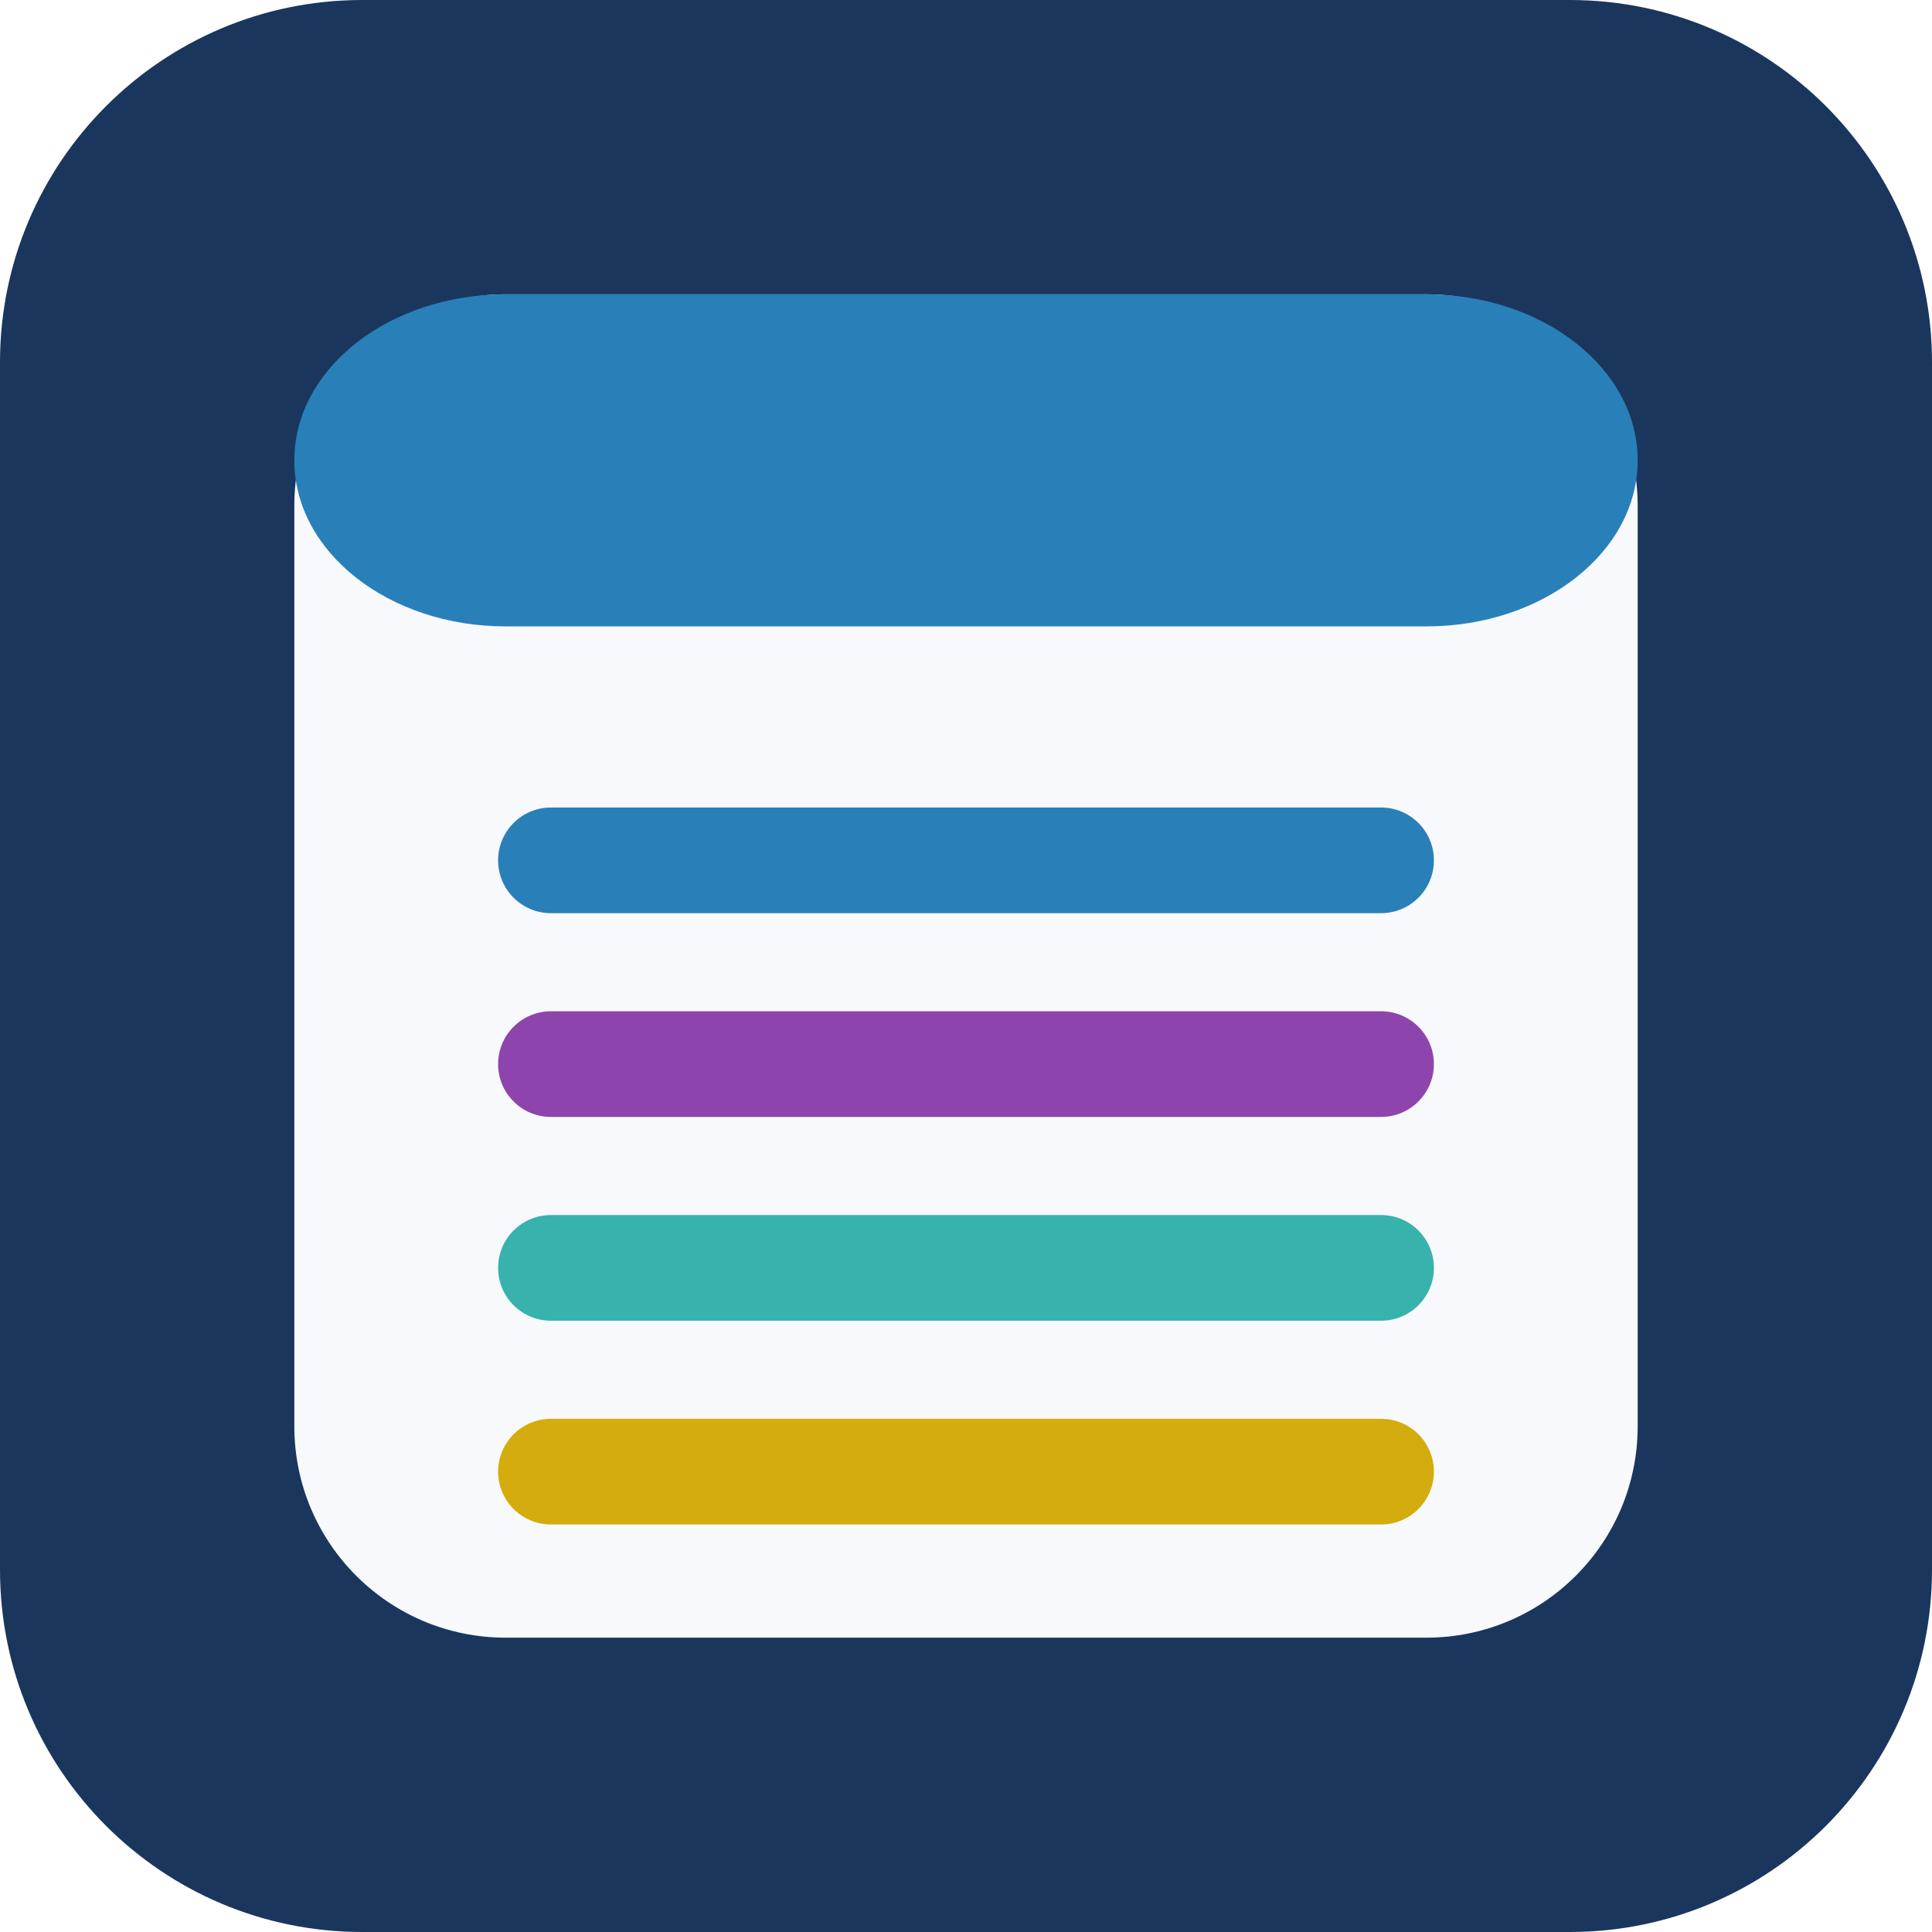
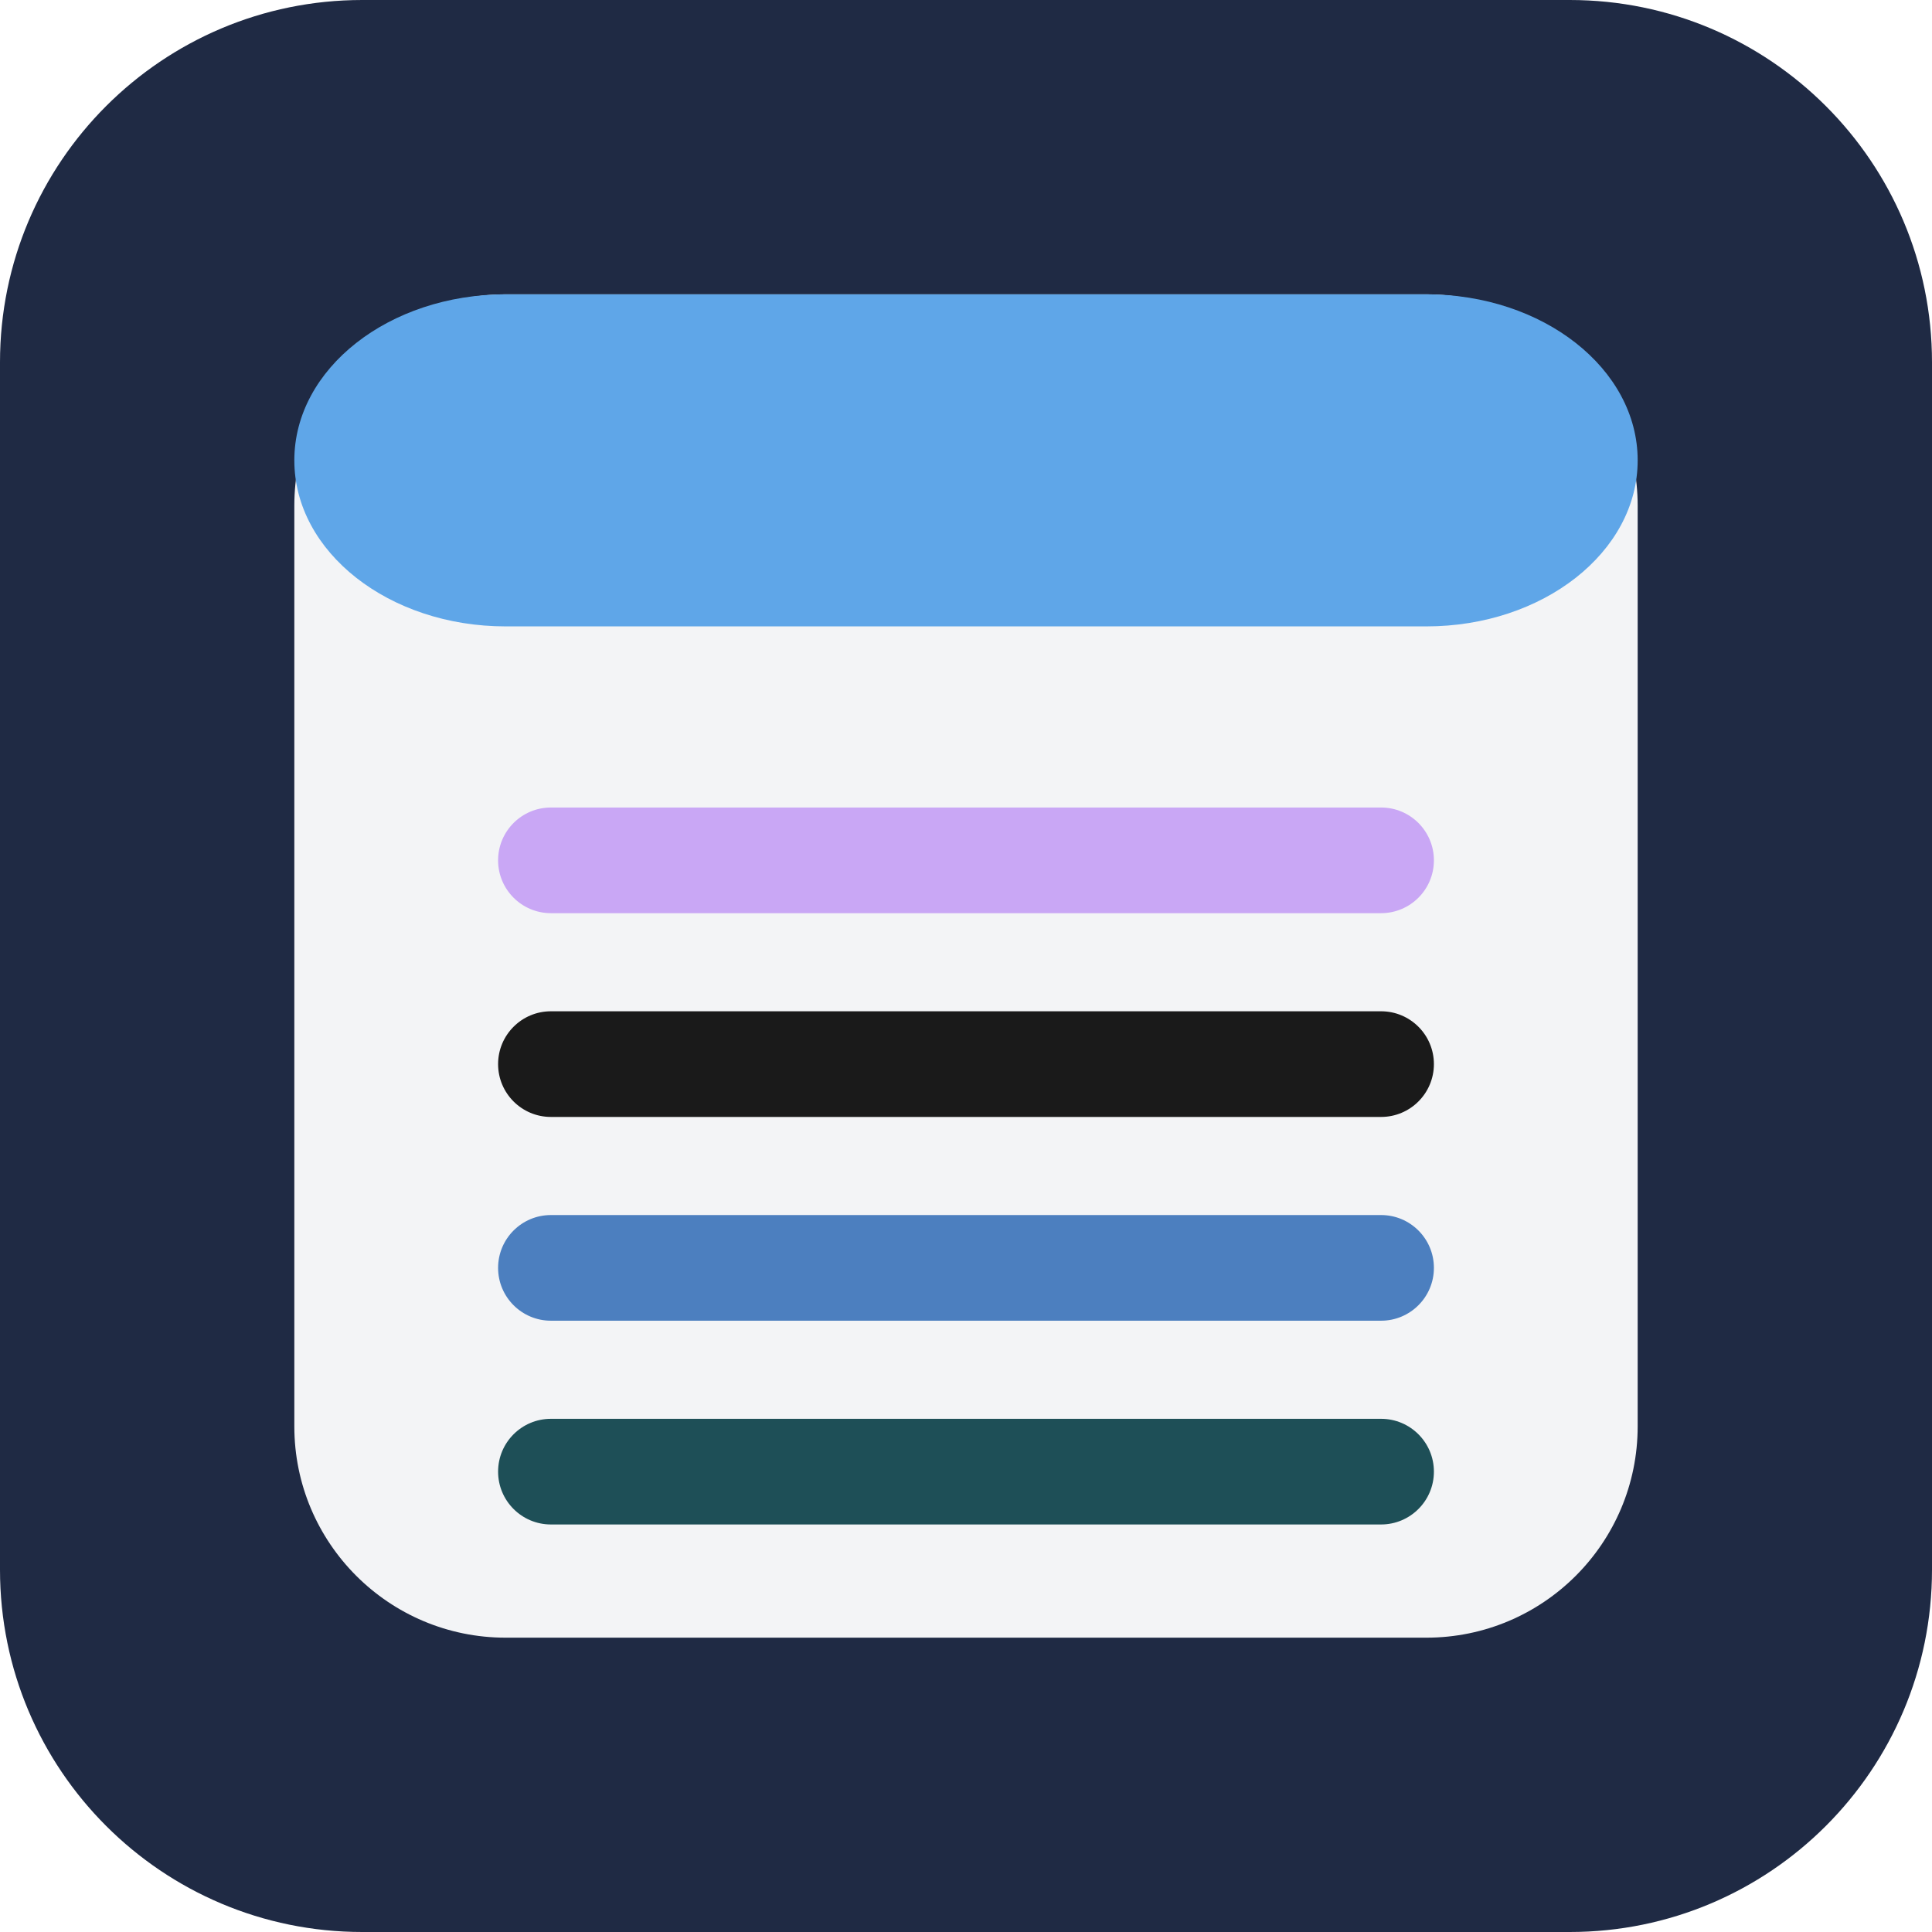
<svg xmlns="http://www.w3.org/2000/svg" viewBox="0 0 512 512">
-   <rect width="512" height="512" rx="96" fill="#1A365D" />
-   <rect x="78" y="78" width="356" height="356" rx="56" fill="#F7F9FC" />
-   <rect x="78" y="78" width="356" height="88" rx="56" fill="#2980B9" />
-   <rect x="132" y="214" width="248" height="28" rx="14" fill="#2980B9" />
-   <rect x="132" y="268" width="248" height="28" rx="14" fill="#8E44AD" />
-   <rect x="132" y="322" width="248" height="28" rx="14" fill="#38B2AC" />
-   <rect x="132" y="376" width="248" height="28" rx="14" fill="#D4AC0D" />
+   <rect width="512" height="512" rx="96" fill="#1F2A44" />
+   <rect x="78" y="78" width="356" height="356" rx="56" fill="#F3F4F6" />
+   <rect x="78" y="78" width="356" height="88" rx="56" fill="#5FA6E8" />
+   <rect x="132" y="214" width="248" height="28" rx="14" fill="#C9A7F5" />
+   <rect x="132" y="268" width="248" height="28" rx="14" fill="#1A1A1A" />
+   <rect x="132" y="322" width="248" height="28" rx="14" fill="#4C7FBF" />
+   <rect x="132" y="376" width="248" height="28" rx="14" fill="#1E4F57" />
</svg>
